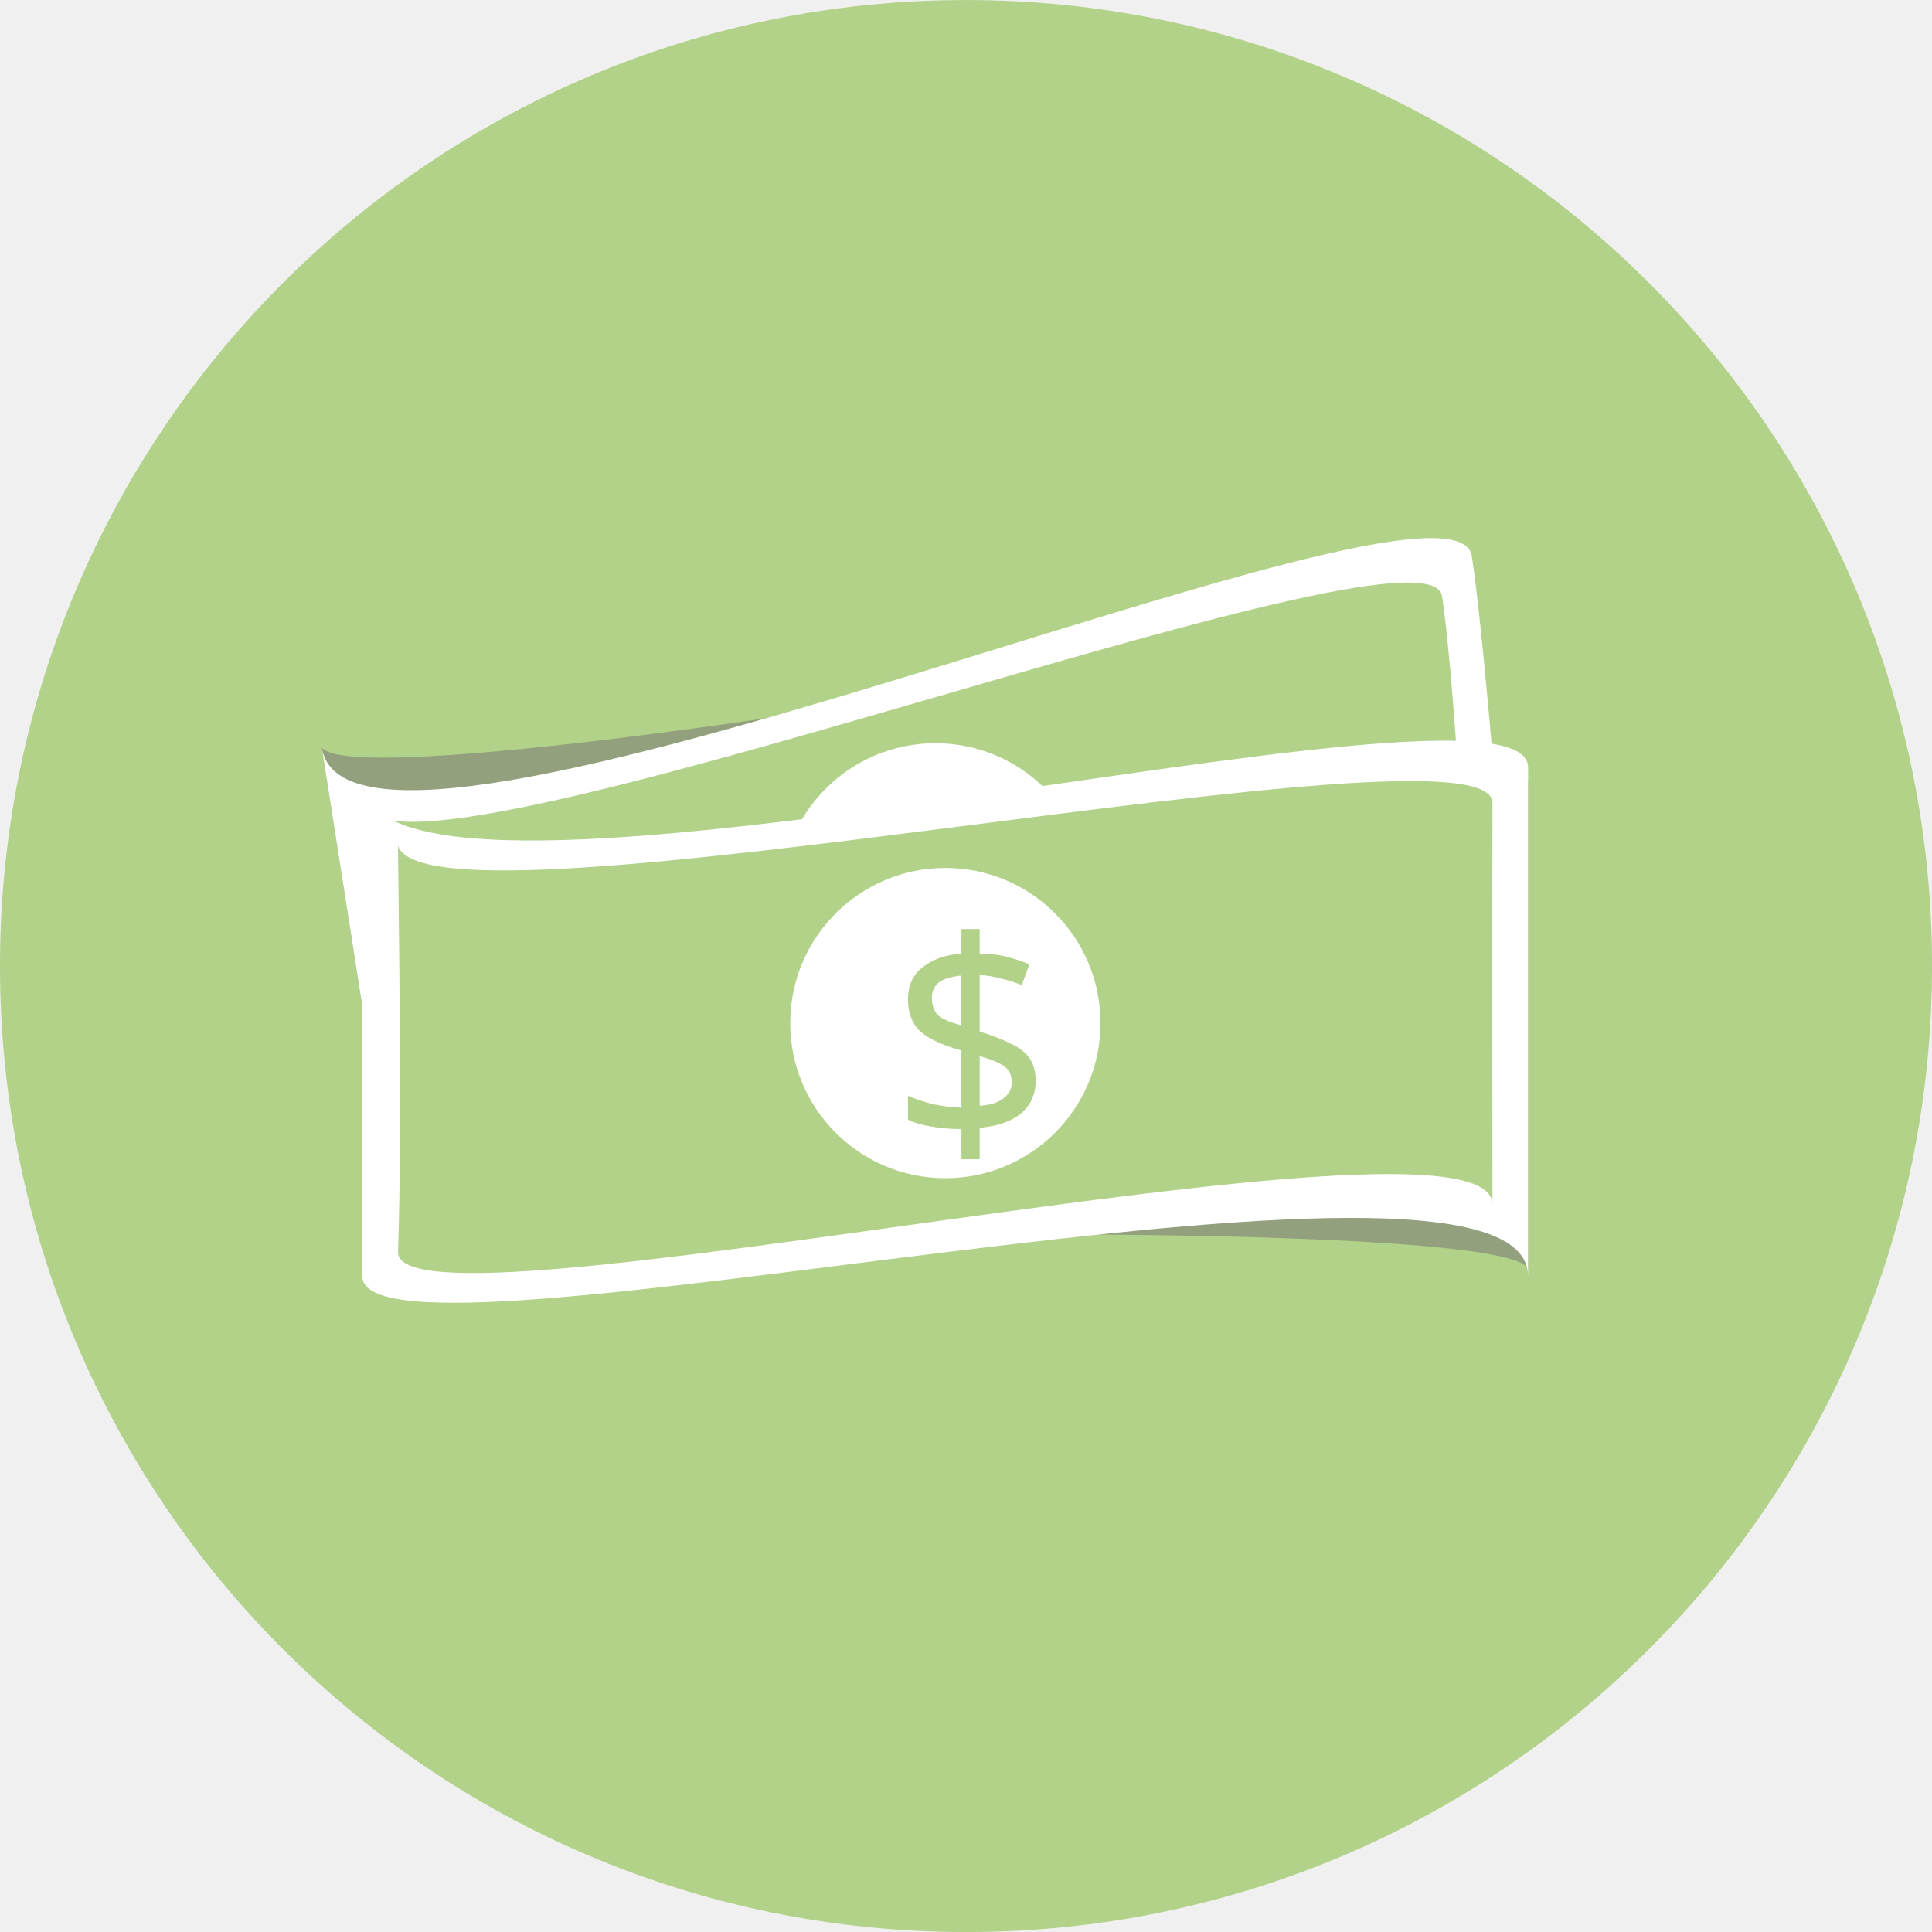
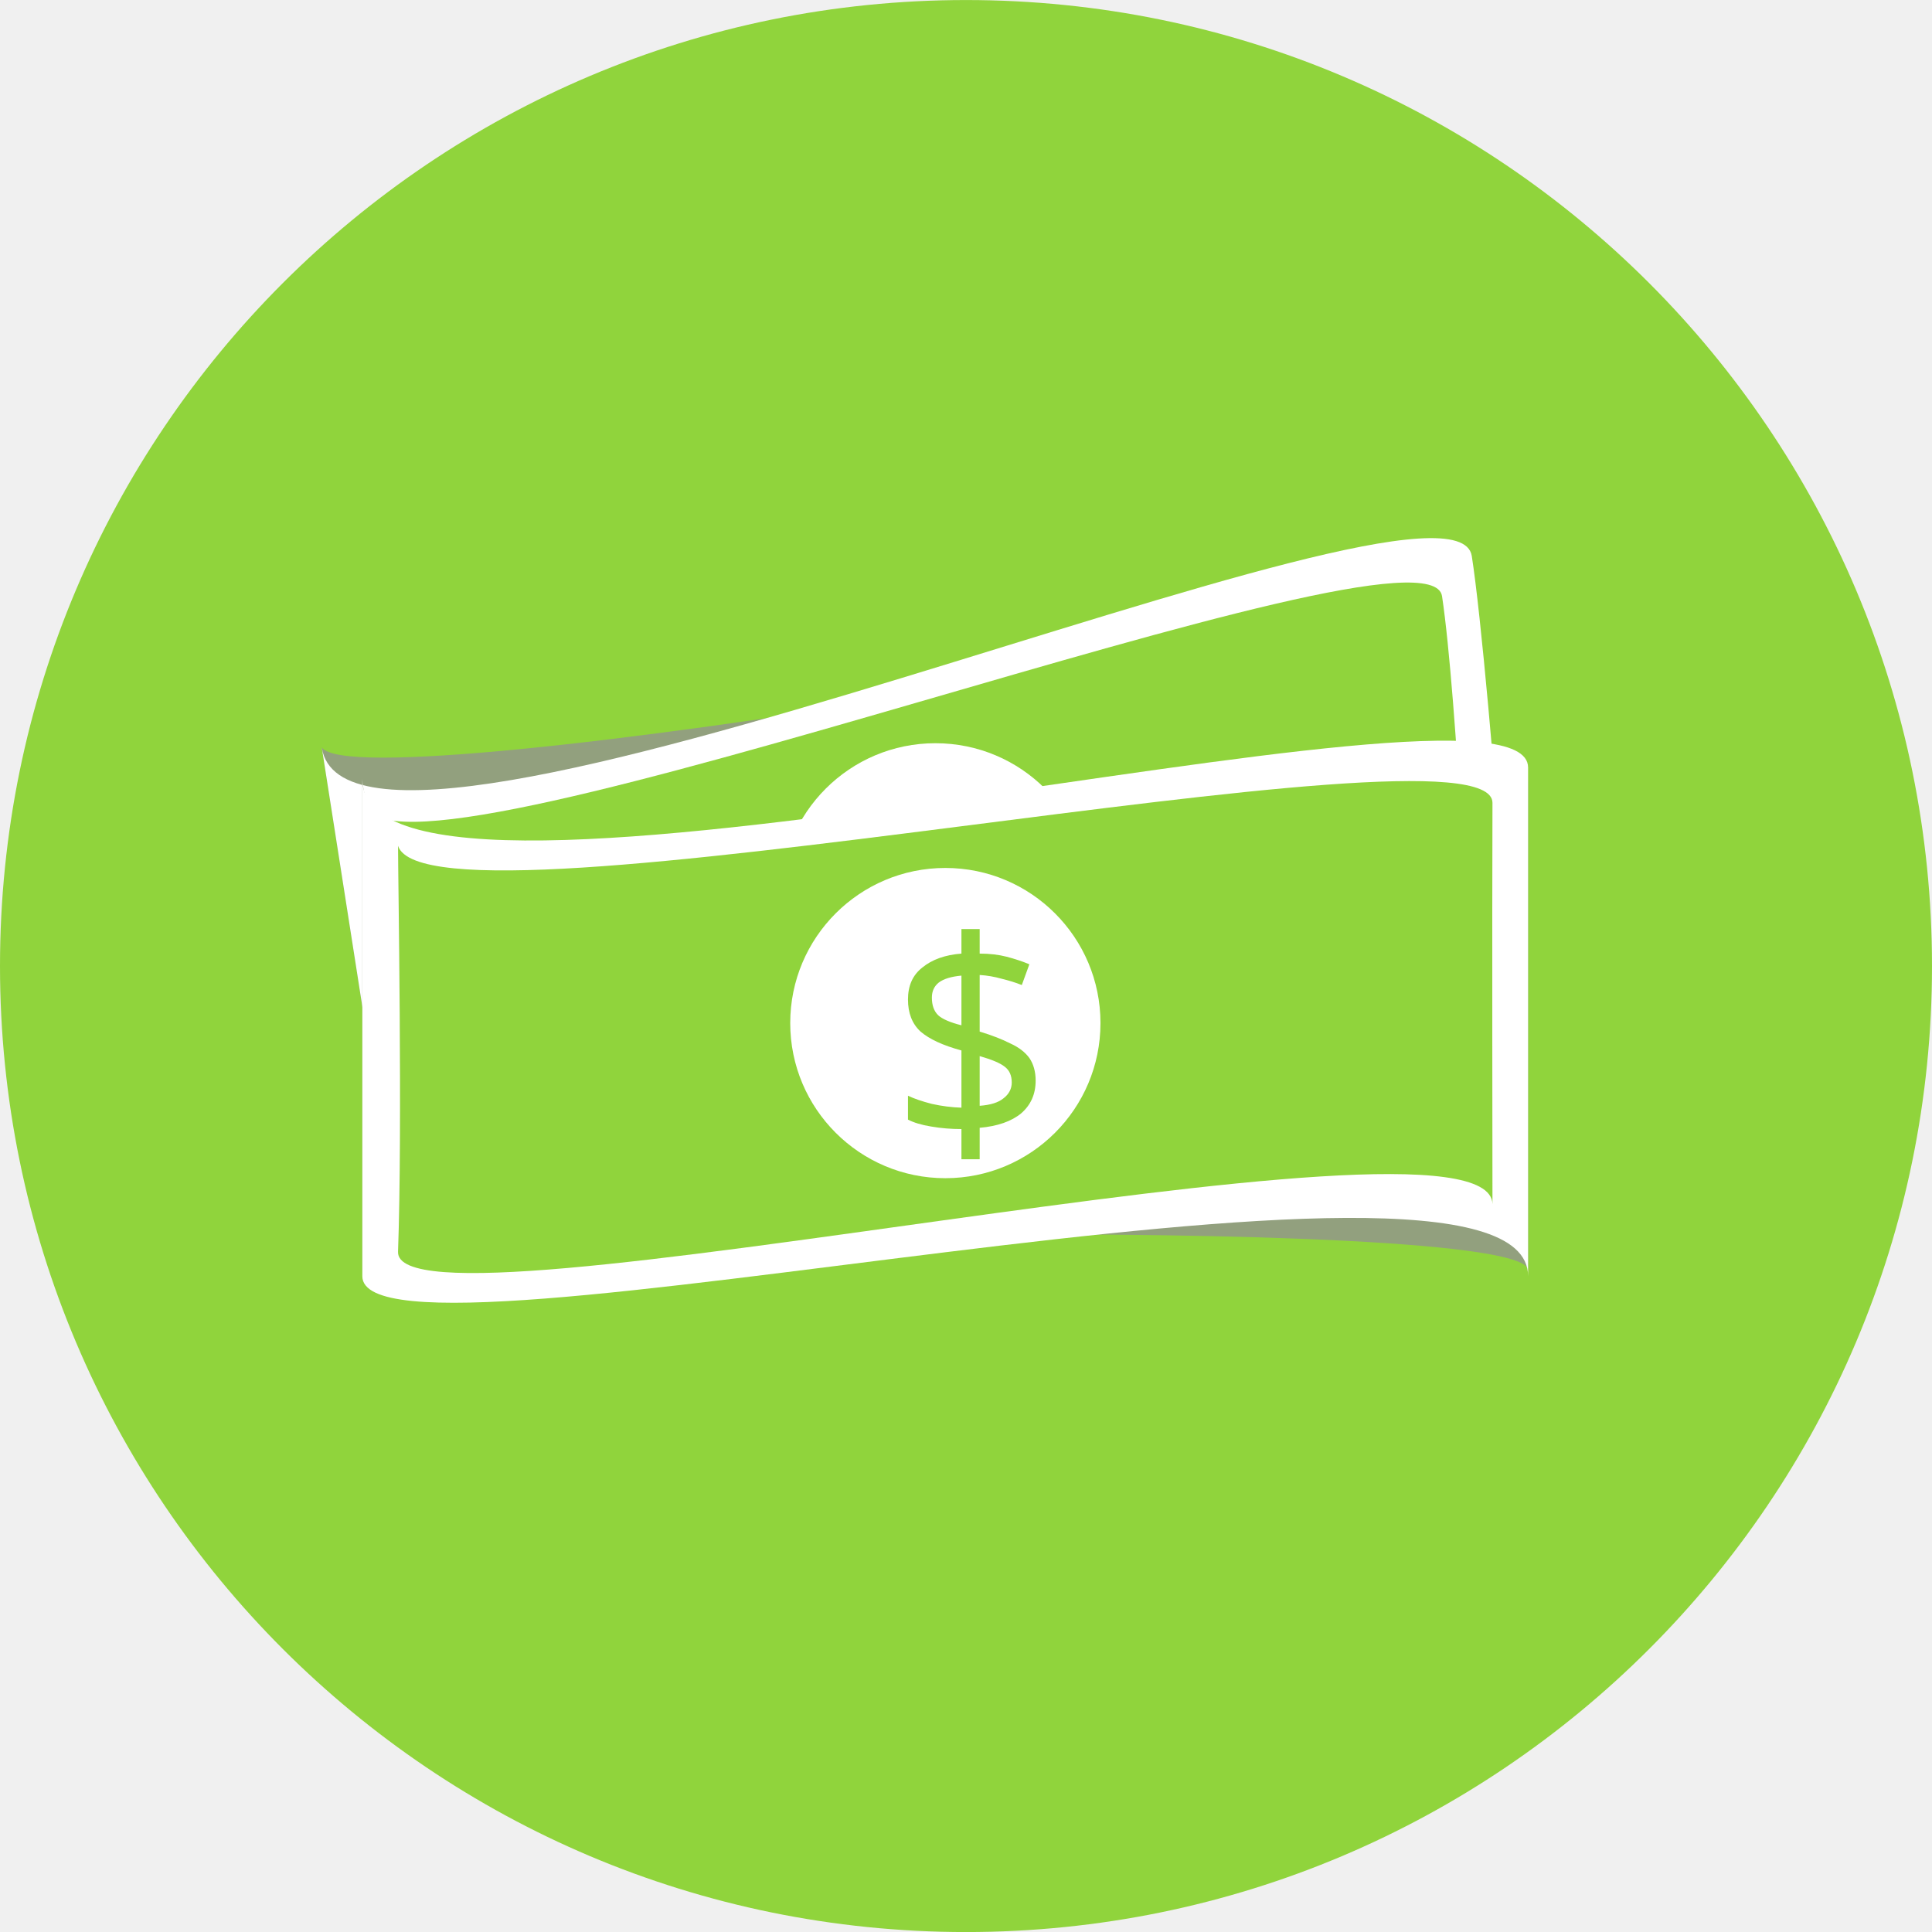
<svg xmlns="http://www.w3.org/2000/svg" width="48" height="48" viewBox="0 0 48 48">
  <g id="Fund_Admin_Icon" data-name="Fund Admin Icon" transform="translate(-236.666 -268.611)">
-     <circle id="Ellipse_78" data-name="Ellipse 78" cx="24" cy="24" r="24" transform="translate(236.666 268.612)" fill="#b1d288" />
+     <circle id="Ellipse_78" data-name="Ellipse 78" cx="24" cy="24" r="24" transform="translate(236.666 268.612)" fill="#90d43c" />
    <g id="Group_284" data-name="Group 284" transform="translate(244.661 281.975)">
      <path id="Path_425" data-name="Path 425" d="M277.256,294.81c-.145-1.429-27.827,3.4-27.709,4.335l-1.887-12.058c.965,1.4,29.121-3.42,28.615-4.477Z" transform="translate(-247.661 -281.881)" fill="#92a07e" />
      <path id="Path_426" data-name="Path 426" d="M277.034,294.786c-.673-4.3-27.036,7.334-27.463,4.6-.376-2.4-1.928-12.321-1.91-12.2.725,4.635,28.119-7.646,28.571-4.761S277.707,299.09,277.034,294.786Z" transform="translate(-247.661 -281.975)" fill="#fff" />
-       <path id="Path_427" data-name="Path 427" d="M276.053,293.209c-.489-2.808-25.568,7.624-25.848,5.292-.361-3.026-1.44-9.2-1.559-9.964,1.157,2.284,26.36-7.507,26.7-5.259C275.729,285.827,276.053,293.209,276.053,293.209Z" transform="translate(-247.514 -281.831)" fill="#b1d288" />
+       <path id="Path_427" data-name="Path 427" d="M276.053,293.209c-.489-2.808-25.568,7.624-25.848,5.292-.361-3.026-1.44-9.2-1.559-9.964,1.157,2.284,26.36-7.507,26.7-5.259C275.729,285.827,276.053,293.209,276.053,293.209Z" transform="translate(-247.514 -281.831)" fill="#90d43c" />
      <ellipse id="Ellipse_79" data-name="Ellipse 79" cx="3.854" cy="3.854" rx="3.854" ry="3.854" transform="translate(11.391 5.101)" fill="#fff" />
      <text id="_" data-name="$" transform="translate(14.175 11.182) rotate(-8.893)" fill="#b1d288" font-size="5" font-family="AgencyFB-Reg, Agency FB">
        <tspan x="0" y="0">$</tspan>
      </text>
    </g>
    <g id="Group_285" data-name="Group 285" transform="translate(245.672 287.013)">
      <path id="Path_428" data-name="Path 428" d="M277.5,299.4c.078-1.433-28.936-.939-28.963,0V287.19c.311,6.161,29.3,1.122,28.963,0Z" transform="translate(-248.541 -286.236)" fill="#92a07e" />
      <path id="Path_429" data-name="Path 429" d="M277.5,299.665c0-4.356-28.963,2.77-28.963,0V287.314c0,4.692,28.963-3.207,28.963-.287Z" transform="translate(-248.541 -286.36)" fill="#fff" />
-       <path id="Path_430" data-name="Path 430" d="M276.5,297.746c-.049-2.851-27.276,3.527-27.191,1.181.111-3.046,0-9.316,0-10.085.79,2.435,27.2-3.341,27.191-1.067C276.489,290.35,276.5,297.746,276.5,297.746Z" transform="translate(-248.426 -286.23)" fill="#b1d288" />
+       <path id="Path_430" data-name="Path 430" d="M276.5,297.746c-.049-2.851-27.276,3.527-27.191,1.181.111-3.046,0-9.316,0-10.085.79,2.435,27.2-3.341,27.191-1.067C276.489,290.35,276.5,297.746,276.5,297.746Z" transform="translate(-248.426 -286.23)" fill="#90d43c" />
      <ellipse id="Ellipse_80" data-name="Ellipse 80" cx="3.854" cy="3.854" rx="3.854" ry="3.854" transform="translate(10.627 3.162)" fill="#fff" />
-       <text id="_2" data-name="$" transform="translate(13.115 9.993)" fill="#b1d288" font-size="7" font-family="AgencyFB-Reg, Agency FB">
+       <text id="_2" data-name="$" transform="translate(13.115 9.993)" fill="#90d43c" font-size="7" font-family="AgencyFB-Reg, Agency FB">
        <tspan x="0" y="0">$</tspan>
      </text>
    </g>
  </g>
</svg>
